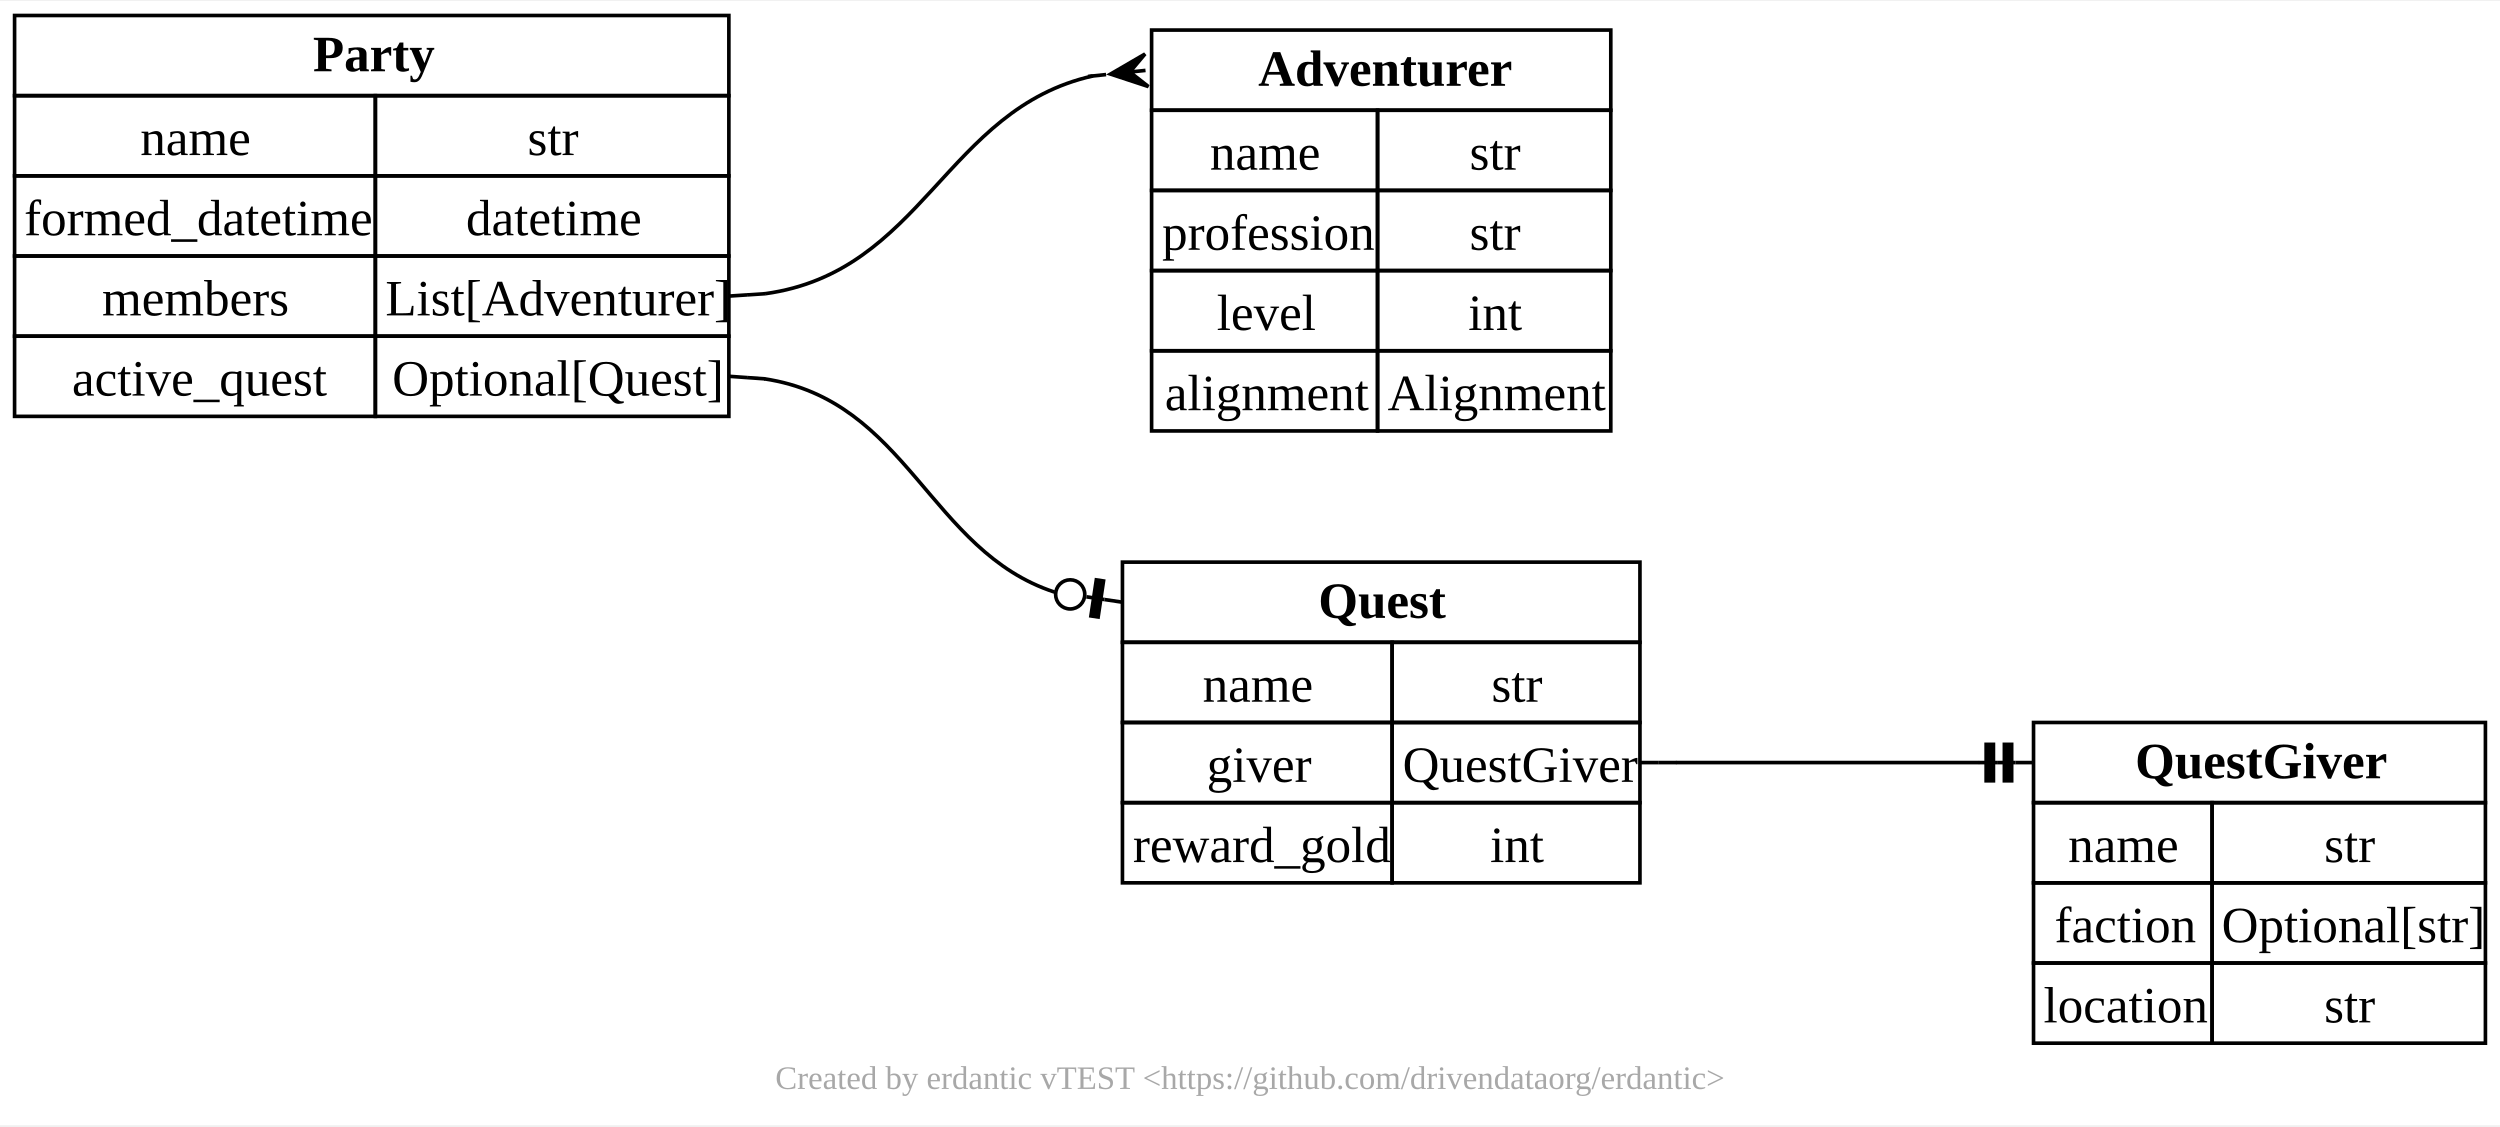
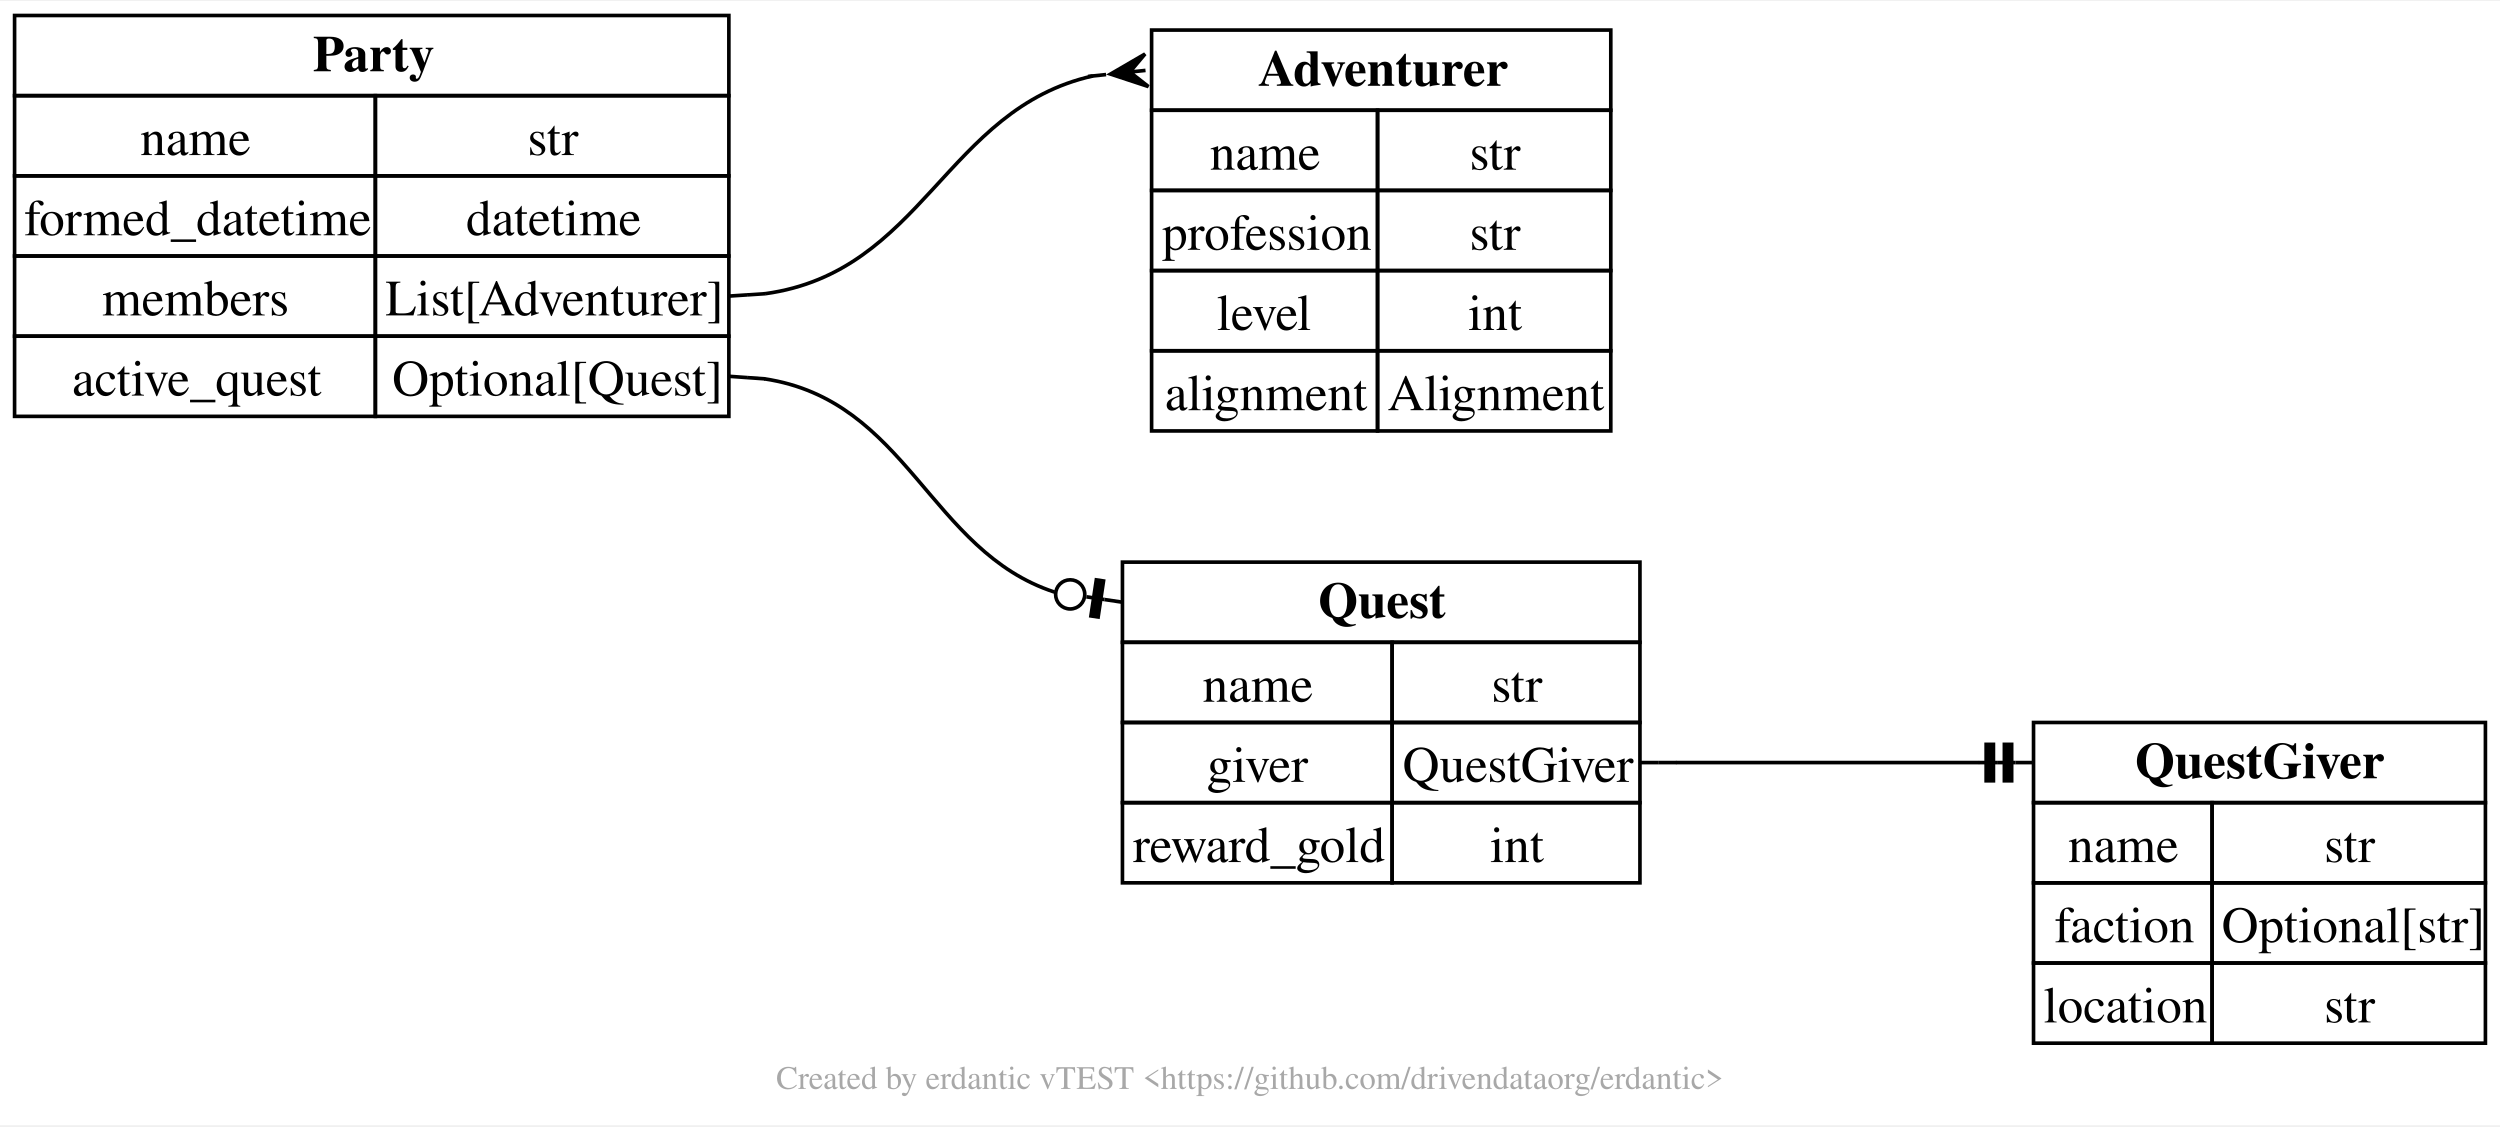
<svg xmlns="http://www.w3.org/2000/svg" xmlns:xlink="http://www.w3.org/1999/xlink" width="686pt" height="309pt" viewBox="0.00 0.00 686.00 308.50">
  <g id="graph0" class="graph" transform="scale(1 1) rotate(0) translate(4 304.5)">
    <polygon fill="white" stroke="none" points="-4,4 -4,-304.5 682,-304.5 682,4 -4,4" />
-     <text text-anchor="middle" x="339" y="-5.95" font-family="Liberation Serif,Times,serif" font-size="9.00" fill="#a8a8a8">Created by erdantic vTEST &lt;https://github.com/drivendataorg/erdantic&gt;</text>
+     <text text-anchor="middle" x="339" y="-5.95" font-family="Times,serif" font-size="9.00" fill="#a8a8a8">Created by erdantic vTEST &lt;https://github.com/drivendataorg/erdantic&gt;</text>
    <g id="node1" class="node">
      <g id="a_node1">
        <a xlink:title="erdantic.examples.dataclasses.Adventurer&#10;&#10;A person often late for dinner but with a tale or two to tell.&#10;&#10;Attributes:&#10;    name (str): Name of this adventurer&#10;    profession (str): Profession of this adventurer&#10;    level (int): Level of this adventurer&#10;    alignment (Alignment): Alignment of this adventurer&#10;">
          <polygon fill="none" stroke="black" points="312,-274.5 312,-296.5 438,-296.5 438,-274.5 312,-274.5" />
-           <text text-anchor="start" x="341.25" y="-281.2" font-family="Liberation Serif,Times,serif" font-weight="bold" font-size="14.00">Adventurer</text>
+           <text text-anchor="start" x="341.25" y="-281.2" font-family="Times,serif" font-weight="bold" font-size="14.00">Adventurer</text>
          <polygon fill="none" stroke="black" points="312,-252.5 312,-274.5 374,-274.5 374,-252.5 312,-252.5" />
-           <text text-anchor="start" x="328" y="-258.2" font-family="Liberation Serif,Times,serif" font-size="14.00">name</text>
+           <text text-anchor="start" x="328" y="-258.2" font-family="Times,serif" font-size="14.00">name</text>
          <polygon fill="none" stroke="black" points="374,-252.5 374,-274.5 438,-274.5 438,-252.5 374,-252.5" />
-           <text text-anchor="start" x="399.25" y="-258.2" font-family="Liberation Serif,Times,serif" font-size="14.00">str</text>
+           <text text-anchor="start" x="399.25" y="-258.2" font-family="Times,serif" font-size="14.00">str</text>
          <polygon fill="none" stroke="black" points="312,-230.5 312,-252.5 374,-252.5 374,-230.5 312,-230.5" />
-           <text text-anchor="start" x="314.88" y="-236.2" font-family="Liberation Serif,Times,serif" font-size="14.00">profession</text>
+           <text text-anchor="start" x="314.88" y="-236.2" font-family="Times,serif" font-size="14.00">profession</text>
          <polygon fill="none" stroke="black" points="374,-230.5 374,-252.5 438,-252.5 438,-230.5 374,-230.5" />
-           <text text-anchor="start" x="399.25" y="-236.2" font-family="Liberation Serif,Times,serif" font-size="14.00">str</text>
+           <text text-anchor="start" x="399.25" y="-236.2" font-family="Times,serif" font-size="14.00">str</text>
          <polygon fill="none" stroke="black" points="312,-208.5 312,-230.5 374,-230.5 374,-208.5 312,-208.5" />
-           <text text-anchor="start" x="329.88" y="-214.2" font-family="Liberation Serif,Times,serif" font-size="14.00">level</text>
+           <text text-anchor="start" x="329.88" y="-214.2" font-family="Times,serif" font-size="14.00">level</text>
          <polygon fill="none" stroke="black" points="374,-208.5 374,-230.5 438,-230.5 438,-208.5 374,-208.5" />
-           <text text-anchor="start" x="398.88" y="-214.2" font-family="Liberation Serif,Times,serif" font-size="14.00">int</text>
+           <text text-anchor="start" x="398.88" y="-214.2" font-family="Times,serif" font-size="14.00">int</text>
          <polygon fill="none" stroke="black" points="312,-186.5 312,-208.5 374,-208.5 374,-186.5 312,-186.5" />
-           <text text-anchor="start" x="315.62" y="-192.2" font-family="Liberation Serif,Times,serif" font-size="14.00">alignment</text>
+           <text text-anchor="start" x="315.62" y="-192.2" font-family="Times,serif" font-size="14.00">alignment</text>
          <polygon fill="none" stroke="black" points="374,-186.5 374,-208.5 438,-208.5 438,-186.5 374,-186.5" />
-           <text text-anchor="start" x="376.75" y="-192.2" font-family="Liberation Serif,Times,serif" font-size="14.00">Alignment</text>
+           <text text-anchor="start" x="376.75" y="-192.2" font-family="Times,serif" font-size="14.00">Alignment</text>
        </a>
      </g>
    </g>
    <g id="node2" class="node">
      <g id="a_node2">
        <a xlink:title="erdantic.examples.dataclasses.Party&#10;&#10;A group of adventurers finding themselves doing and saying things altogether unexpected.&#10;&#10;Attributes:&#10;    name (str): Name that party is known by&#10;    formed_datetime (datetime): Timestamp of when the party was formed&#10;    members (List[Adventurer]): Adventurers that belong to this party&#10;    active_quest (Optional[Quest]): Current quest that party is actively tackling&#10;">
          <polygon fill="none" stroke="black" points="0,-278.5 0,-300.5 196,-300.5 196,-278.5 0,-278.5" />
-           <text text-anchor="start" x="81.88" y="-285.2" font-family="Liberation Serif,Times,serif" font-weight="bold" font-size="14.00">Party</text>
+           <text text-anchor="start" x="81.88" y="-285.2" font-family="Times,serif" font-weight="bold" font-size="14.00">Party</text>
          <polygon fill="none" stroke="black" points="0,-256.5 0,-278.5 99,-278.5 99,-256.5 0,-256.5" />
-           <text text-anchor="start" x="34.5" y="-262.2" font-family="Liberation Serif,Times,serif" font-size="14.00">name</text>
+           <text text-anchor="start" x="34.5" y="-262.2" font-family="Times,serif" font-size="14.00">name</text>
          <polygon fill="none" stroke="black" points="99,-256.5 99,-278.5 196,-278.5 196,-256.5 99,-256.5" />
-           <text text-anchor="start" x="140.75" y="-262.2" font-family="Liberation Serif,Times,serif" font-size="14.00">str</text>
+           <text text-anchor="start" x="140.75" y="-262.2" font-family="Times,serif" font-size="14.00">str</text>
          <polygon fill="none" stroke="black" points="0,-234.5 0,-256.5 99,-256.5 99,-234.5 0,-234.5" />
-           <text text-anchor="start" x="2.62" y="-240.2" font-family="Liberation Serif,Times,serif" font-size="14.00">formed_datetime</text>
+           <text text-anchor="start" x="2.62" y="-240.2" font-family="Times,serif" font-size="14.00">formed_datetime</text>
          <polygon fill="none" stroke="black" points="99,-234.5 99,-256.5 196,-256.5 196,-234.5 99,-234.5" />
-           <text text-anchor="start" x="123.88" y="-240.2" font-family="Liberation Serif,Times,serif" font-size="14.00">datetime</text>
+           <text text-anchor="start" x="123.88" y="-240.2" font-family="Times,serif" font-size="14.00">datetime</text>
          <polygon fill="none" stroke="black" points="0,-212.5 0,-234.5 99,-234.5 99,-212.5 0,-212.5" />
-           <text text-anchor="start" x="24" y="-218.2" font-family="Liberation Serif,Times,serif" font-size="14.00">members</text>
+           <text text-anchor="start" x="24" y="-218.2" font-family="Times,serif" font-size="14.00">members</text>
          <polygon fill="none" stroke="black" points="99,-212.5 99,-234.5 196,-234.5 196,-212.5 99,-212.5" />
-           <text text-anchor="start" x="101.75" y="-218.2" font-family="Liberation Serif,Times,serif" font-size="14.00">List[Adventurer]</text>
+           <text text-anchor="start" x="101.75" y="-218.2" font-family="Times,serif" font-size="14.00">List[Adventurer]</text>
          <polygon fill="none" stroke="black" points="0,-190.5 0,-212.5 99,-212.5 99,-190.5 0,-190.5" />
-           <text text-anchor="start" x="15.75" y="-196.2" font-family="Liberation Serif,Times,serif" font-size="14.00">active_quest</text>
+           <text text-anchor="start" x="15.75" y="-196.2" font-family="Times,serif" font-size="14.00">active_quest</text>
          <polygon fill="none" stroke="black" points="99,-190.5 99,-212.5 196,-212.5 196,-190.5 99,-190.5" />
-           <text text-anchor="start" x="103.62" y="-196.2" font-family="Liberation Serif,Times,serif" font-size="14.00">Optional[Quest]</text>
+           <text text-anchor="start" x="103.62" y="-196.2" font-family="Times,serif" font-size="14.00">Optional[Quest]</text>
        </a>
      </g>
    </g>
    <g id="edge1" class="edge">
      <path fill="none" stroke="black" d="M205.92,-224.15C249.25,-230.11 255.51,-274.88 295.89,-283.91" />
      <polyline fill="none" stroke="black" points="196,-223.5 200.99,-223.83" />
      <polyline fill="none" stroke="black" points="200.99,-223.83 205.98,-224.16" />
      <polygon fill="black" stroke="black" points="300.72,-284.42 310.2,-289.94 306.03,-284.98 310.33,-285.43 310.33,-285.43 310.33,-285.43 306.03,-284.98 311.14,-280.99 300.72,-284.42" />
      <polyline fill="none" stroke="black" points="299.51,-284.29 294.54,-283.77" />
    </g>
    <g id="node3" class="node">
      <g id="a_node3">
        <a xlink:title="erdantic.examples.dataclasses.Quest&#10;&#10;A task to complete, with some monetary reward.&#10;&#10;Attributes:&#10;    name (str): Name by which this quest is referred to&#10;    giver (QuestGiver): Person who offered the quest&#10;    reward_gold (int): Amount of gold to be rewarded for quest completion&#10;">
          <polygon fill="none" stroke="black" points="304,-128.5 304,-150.5 446,-150.5 446,-128.5 304,-128.5" />
-           <text text-anchor="start" x="357.75" y="-135.2" font-family="Liberation Serif,Times,serif" font-weight="bold" font-size="14.00">Quest</text>
+           <text text-anchor="start" x="357.75" y="-135.2" font-family="Times,serif" font-weight="bold" font-size="14.00">Quest</text>
          <polygon fill="none" stroke="black" points="304,-106.5 304,-128.5 378,-128.5 378,-106.5 304,-106.5" />
-           <text text-anchor="start" x="326" y="-112.2" font-family="Liberation Serif,Times,serif" font-size="14.00">name</text>
+           <text text-anchor="start" x="326" y="-112.2" font-family="Times,serif" font-size="14.00">name</text>
          <polygon fill="none" stroke="black" points="378,-106.5 378,-128.5 446,-128.5 446,-106.5 378,-106.5" />
-           <text text-anchor="start" x="405.25" y="-112.2" font-family="Liberation Serif,Times,serif" font-size="14.00">str</text>
+           <text text-anchor="start" x="405.25" y="-112.2" font-family="Times,serif" font-size="14.00">str</text>
          <polygon fill="none" stroke="black" points="304,-84.5 304,-106.5 378,-106.5 378,-84.5 304,-84.5" />
-           <text text-anchor="start" x="327.12" y="-90.2" font-family="Liberation Serif,Times,serif" font-size="14.00">giver</text>
+           <text text-anchor="start" x="327.12" y="-90.2" font-family="Times,serif" font-size="14.00">giver</text>
          <polygon fill="none" stroke="black" points="378,-84.5 378,-106.5 446,-106.5 446,-84.5 378,-84.5" />
-           <text text-anchor="start" x="380.88" y="-90.2" font-family="Liberation Serif,Times,serif" font-size="14.00">QuestGiver</text>
+           <text text-anchor="start" x="380.88" y="-90.2" font-family="Times,serif" font-size="14.00">QuestGiver</text>
          <polygon fill="none" stroke="black" points="304,-62.5 304,-84.5 378,-84.5 378,-62.5 304,-62.5" />
-           <text text-anchor="start" x="306.88" y="-68.2" font-family="Liberation Serif,Times,serif" font-size="14.00">reward_gold</text>
+           <text text-anchor="start" x="306.88" y="-68.2" font-family="Times,serif" font-size="14.00">reward_gold</text>
          <polygon fill="none" stroke="black" points="378,-62.5 378,-84.5 446,-84.5 446,-62.5 378,-62.5" />
-           <text text-anchor="start" x="404.88" y="-68.2" font-family="Liberation Serif,Times,serif" font-size="14.00">int</text>
+           <text text-anchor="start" x="404.88" y="-68.2" font-family="Times,serif" font-size="14.00">int</text>
        </a>
      </g>
    </g>
    <g id="edge2" class="edge">
      <path fill="none" stroke="black" d="M205.73,-200.8C245.01,-194.92 251.04,-153.51 285.33,-142.29" />
      <polyline fill="none" stroke="black" points="196,-201.5 200.99,-201.14" />
      <polyline fill="none" stroke="black" points="200.99,-201.14 205.97,-200.79" />
      <polyline fill="none" stroke="black" points="304,-139.5 299.06,-140.24" />
      <polygon fill="black" stroke="black" points="297.33,-135.44 298.81,-145.33 296.83,-145.63 295.35,-135.74 297.33,-135.44" />
      <polyline fill="none" stroke="black" points="299.06,-140.24 294.11,-140.98" />
      <ellipse fill="none" stroke="black" cx="289.66" cy="-141.65" rx="4" ry="4" />
    </g>
    <g id="node4" class="node">
      <g id="a_node4">
        <a xlink:title="erdantic.examples.dataclasses.QuestGiver&#10;&#10;A person who offers a task that needs completing.&#10;&#10;Attributes:&#10;    name (str): Name of this quest giver&#10;    faction (str): Faction that this quest giver belongs to&#10;    location (str): Location this quest giver can be found&#10;">
          <polygon fill="none" stroke="black" points="554,-84.5 554,-106.5 678,-106.5 678,-84.5 554,-84.5" />
-           <text text-anchor="start" x="581.88" y="-91.2" font-family="Liberation Serif,Times,serif" font-weight="bold" font-size="14.00">QuestGiver</text>
+           <text text-anchor="start" x="581.88" y="-91.2" font-family="Times,serif" font-weight="bold" font-size="14.00">QuestGiver</text>
          <polygon fill="none" stroke="black" points="554,-62.5 554,-84.5 603,-84.5 603,-62.5 554,-62.5" />
-           <text text-anchor="start" x="563.5" y="-68.2" font-family="Liberation Serif,Times,serif" font-size="14.00">name</text>
+           <text text-anchor="start" x="563.5" y="-68.2" font-family="Times,serif" font-size="14.00">name</text>
          <polygon fill="none" stroke="black" points="603,-62.5 603,-84.5 678,-84.5 678,-62.5 603,-62.5" />
-           <text text-anchor="start" x="633.75" y="-68.2" font-family="Liberation Serif,Times,serif" font-size="14.00">str</text>
+           <text text-anchor="start" x="633.75" y="-68.2" font-family="Times,serif" font-size="14.00">str</text>
          <polygon fill="none" stroke="black" points="554,-40.5 554,-62.5 603,-62.5 603,-40.5 554,-40.5" />
-           <text text-anchor="start" x="559.75" y="-46.2" font-family="Liberation Serif,Times,serif" font-size="14.00">faction</text>
+           <text text-anchor="start" x="559.75" y="-46.2" font-family="Times,serif" font-size="14.00">faction</text>
          <polygon fill="none" stroke="black" points="603,-40.5 603,-62.5 678,-62.5 678,-40.5 603,-40.5" />
-           <text text-anchor="start" x="605.62" y="-46.2" font-family="Liberation Serif,Times,serif" font-size="14.00">Optional[str]</text>
+           <text text-anchor="start" x="605.62" y="-46.2" font-family="Times,serif" font-size="14.00">Optional[str]</text>
          <polygon fill="none" stroke="black" points="554,-18.5 554,-40.5 603,-40.5 603,-18.5 554,-18.5" />
-           <text text-anchor="start" x="556.75" y="-24.2" font-family="Liberation Serif,Times,serif" font-size="14.00">location</text>
+           <text text-anchor="start" x="556.75" y="-24.2" font-family="Times,serif" font-size="14.00">location</text>
          <polygon fill="none" stroke="black" points="603,-18.5 603,-40.5 678,-40.5 678,-18.5 603,-18.5" />
-           <text text-anchor="start" x="633.75" y="-24.2" font-family="Liberation Serif,Times,serif" font-size="14.00">str</text>
+           <text text-anchor="start" x="633.75" y="-24.2" font-family="Times,serif" font-size="14.00">str</text>
        </a>
      </g>
    </g>
    <g id="edge3" class="edge">
      <path fill="none" stroke="black" d="M455.87,-95.5C491.07,-95.5 505.8,-95.5 539.08,-95.5" />
      <polyline fill="none" stroke="black" points="446,-95.5 451,-95.5" />
      <polyline fill="none" stroke="black" points="451,-95.5 456,-95.5" />
      <polyline fill="none" stroke="black" points="554,-95.5 549,-95.5" />
      <polygon fill="black" stroke="black" points="548,-90.5 548,-100.5 546,-100.5 546,-90.5 548,-90.5" />
      <polyline fill="none" stroke="black" points="549,-95.5 544,-95.5" />
      <polygon fill="black" stroke="black" points="543,-90.5 543,-100.5 541,-100.5 541,-90.5 543,-90.5" />
      <polyline fill="none" stroke="black" points="544,-95.5 539,-95.5" />
    </g>
  </g>
</svg>
